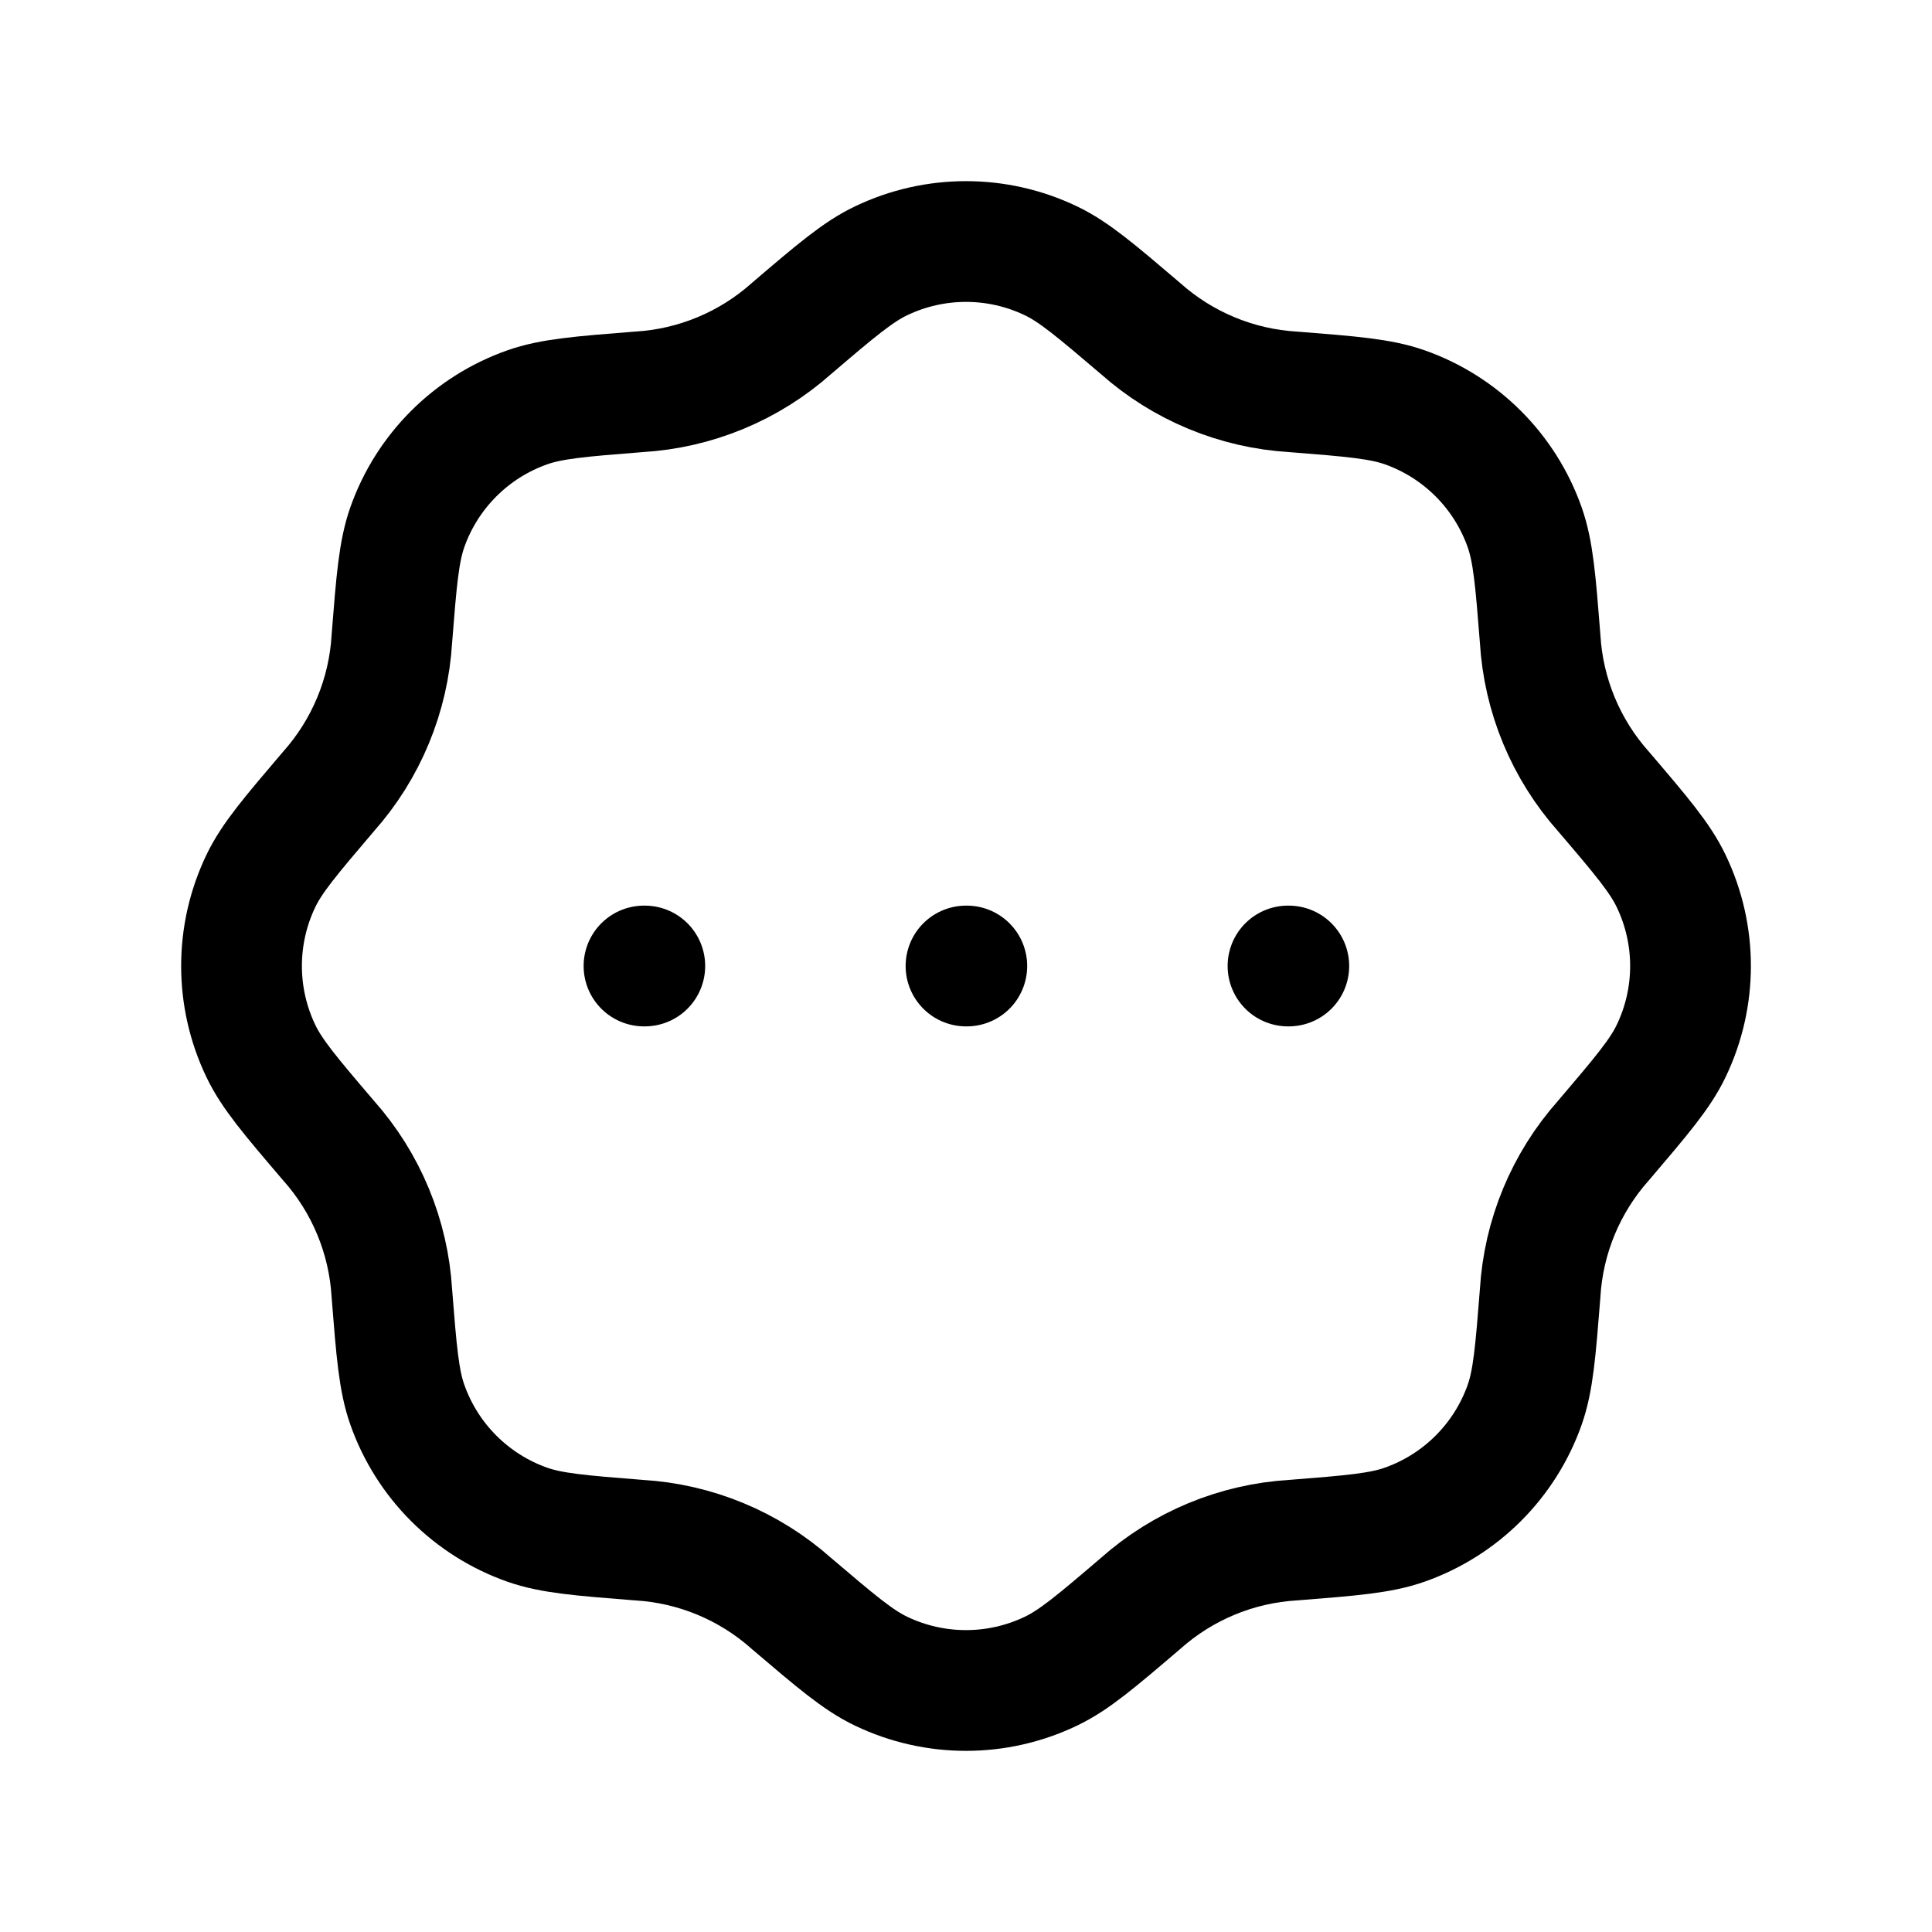
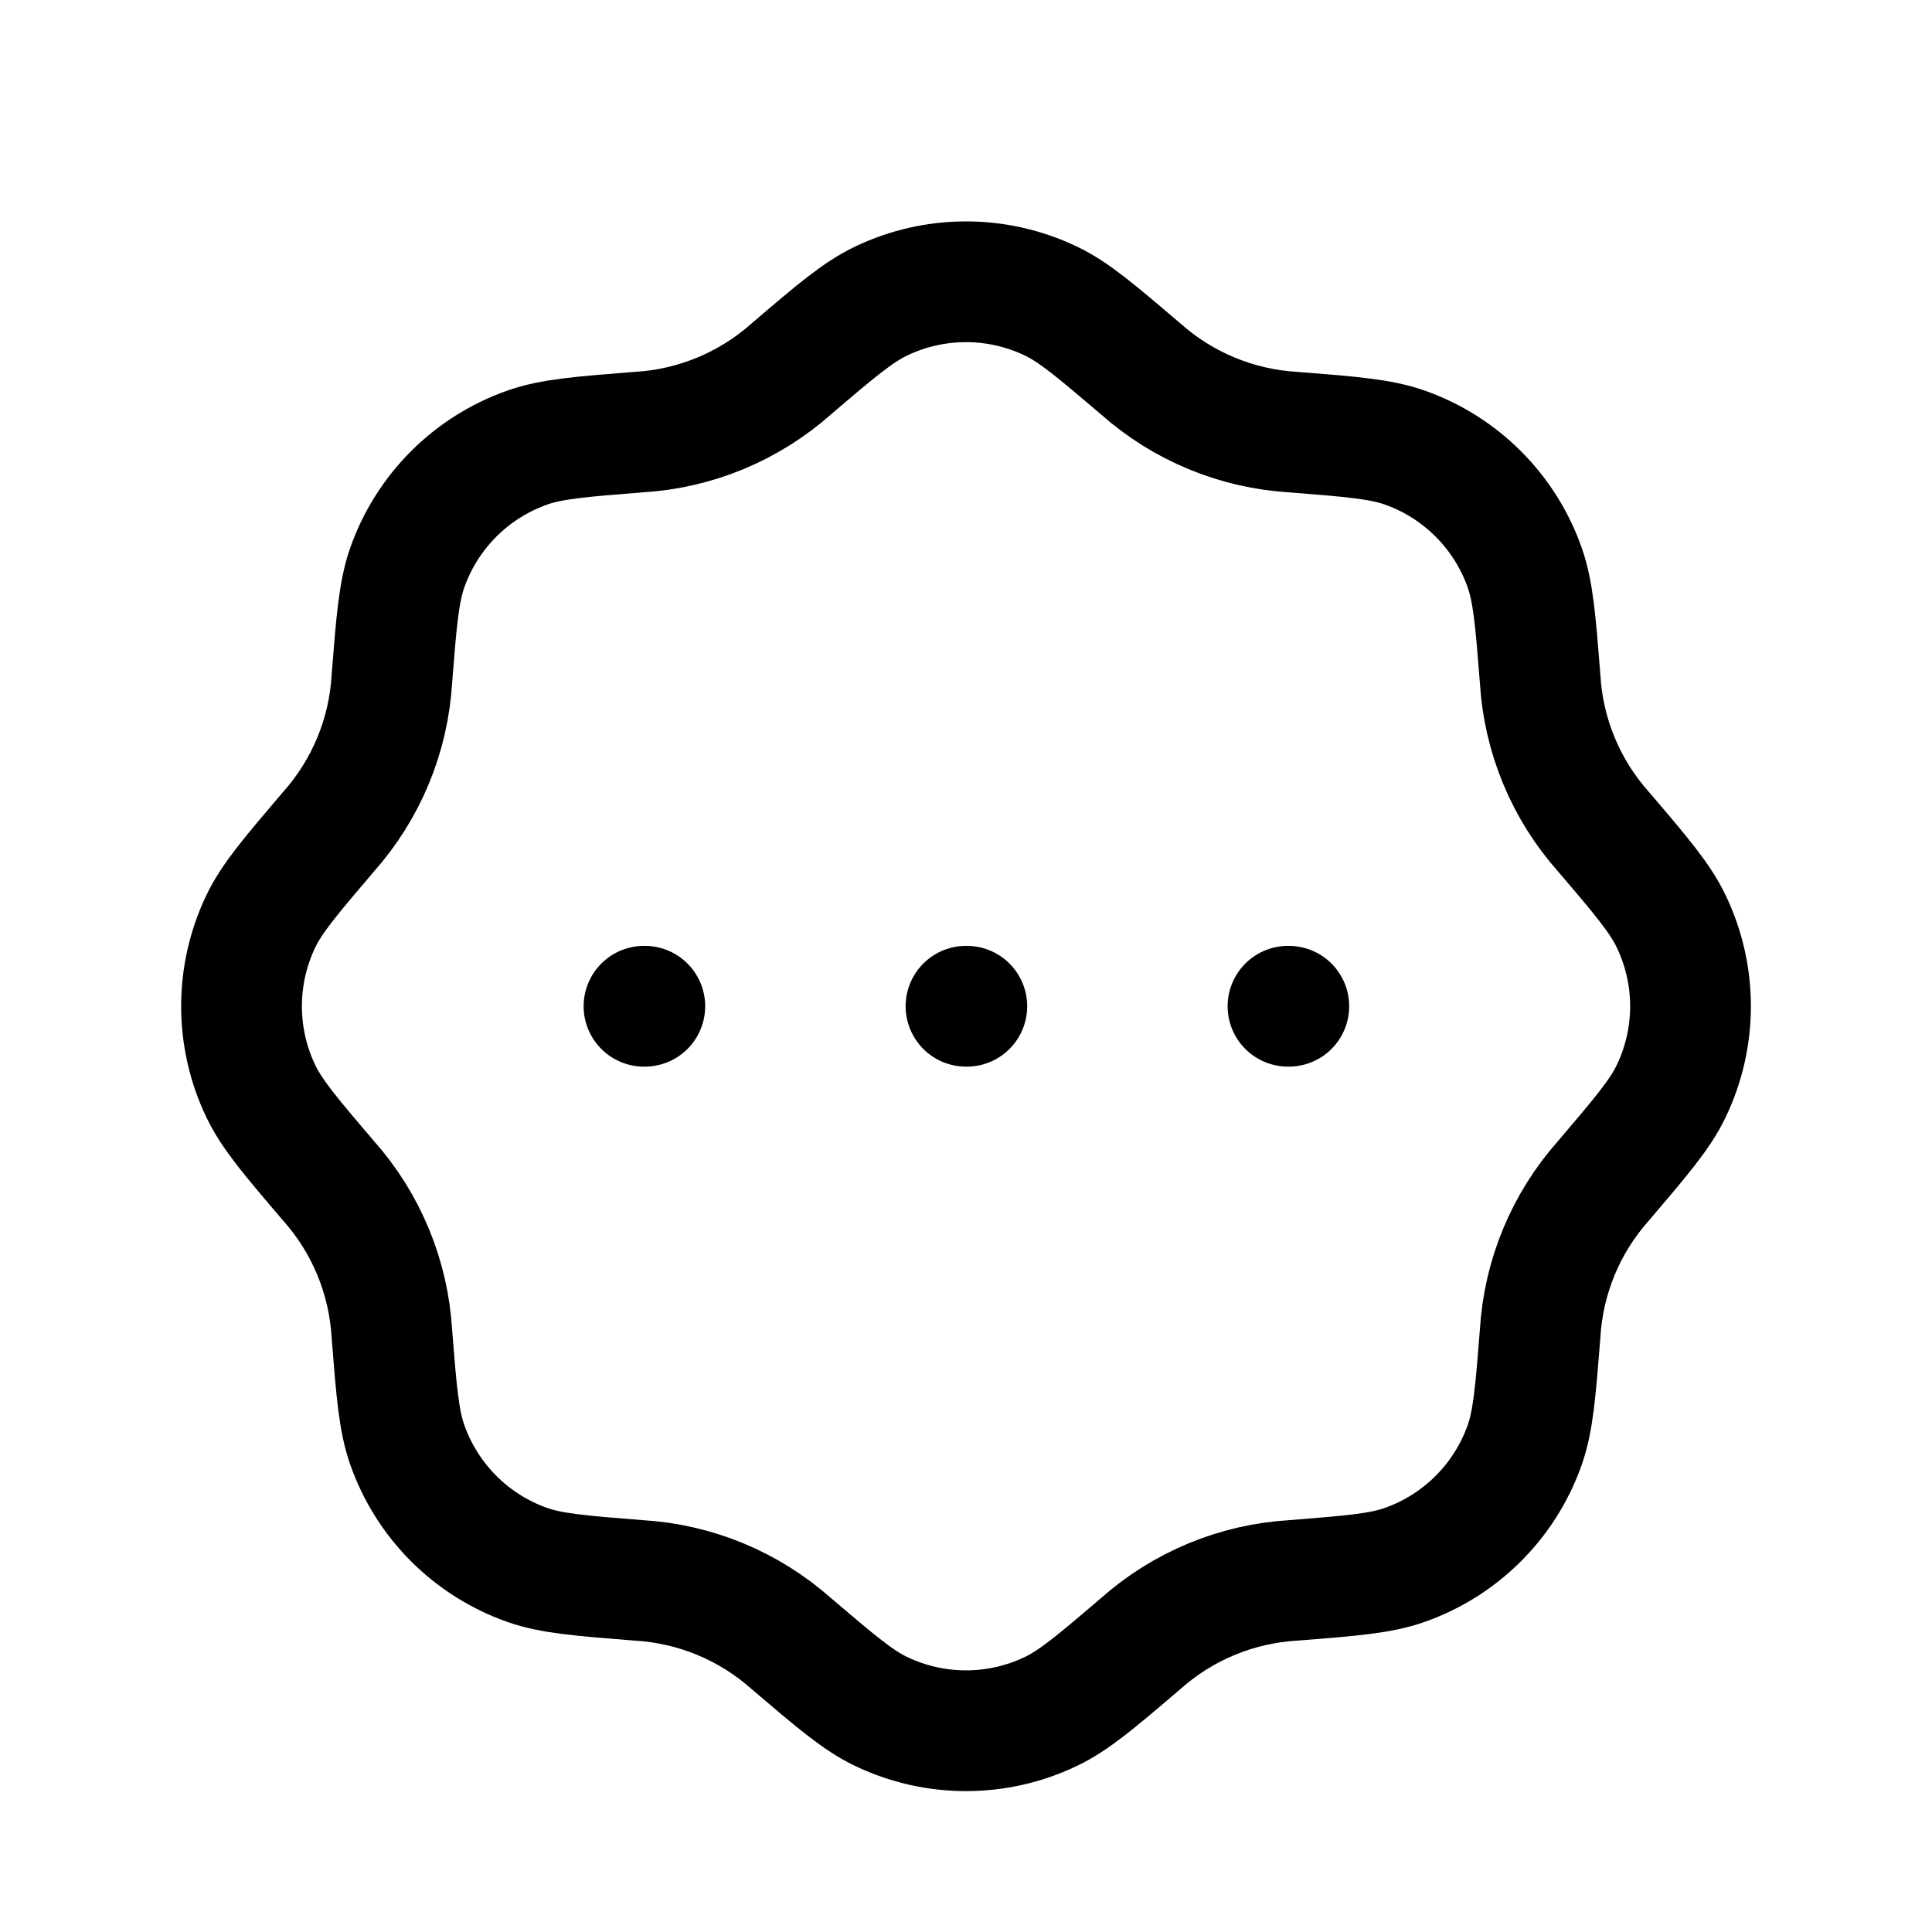
<svg xmlns="http://www.w3.org/2000/svg" width="24" height="24" fill="none" viewBox="0 0 24 24" stroke-width="1.5" stroke-linecap="round" stroke-linejoin="round" stroke="currentColor">
-   <path d="M8 12h.01M12 12h.01M16 12h.01M9.833 4.08c.55-.47.826-.704 1.114-.841a2.442 2.442 0 0 1 2.106 0c.288.137.563.372 1.114.841a3.132 3.132 0 0 0 1.9.788c.722.057 1.083.086 1.384.192a2.442 2.442 0 0 1 1.489 1.49c.106.3.135.66.192 1.382a3.13 3.13 0 0 0 .788 1.901c.47.55.704.826.841 1.114.319.666.319 1.44 0 2.106-.137.288-.372.563-.841 1.114a3.13 3.13 0 0 0-.788 1.9c-.057.722-.086 1.083-.192 1.384a2.442 2.442 0 0 1-1.49 1.489c-.3.106-.66.135-1.382.192a3.131 3.131 0 0 0-1.901.788c-.55.47-.826.704-1.114.841a2.441 2.441 0 0 1-2.106 0c-.288-.137-.563-.372-1.114-.841a3.13 3.13 0 0 0-1.9-.788c-.722-.057-1.083-.086-1.384-.192a2.442 2.442 0 0 1-1.489-1.49c-.106-.3-.135-.66-.192-1.382a3.132 3.132 0 0 0-.788-1.901c-.47-.55-.704-.826-.841-1.114a2.442 2.442 0 0 1 0-2.106c.137-.288.372-.563.841-1.114a3.131 3.131 0 0 0 .788-1.9c.057-.722.086-1.083.192-1.384A2.442 2.442 0 0 1 6.55 5.06c.3-.106.66-.135 1.382-.192a3.131 3.131 0 0 0 1.901-.788Z" />
+   <path d="M8 12.5h.01m3.99 0h.01m3.99 0h.01M9.833 4.58c.55-.47.826-.704 1.114-.841a2.442 2.442 0 0 1 2.106 0c.288.137.563.372 1.114.841a3.132 3.132 0 0 0 1.9.788c.722.057 1.083.086 1.384.192a2.442 2.442 0 0 1 1.489 1.49c.106.3.135.66.192 1.382a3.13 3.13 0 0 0 .788 1.901c.47.55.704.826.841 1.114.319.666.319 1.44 0 2.106-.137.288-.372.563-.841 1.114a3.13 3.13 0 0 0-.788 1.9c-.057.722-.086 1.083-.192 1.384a2.442 2.442 0 0 1-1.49 1.489c-.3.106-.66.135-1.382.192a3.131 3.131 0 0 0-1.901.788c-.55.47-.826.704-1.114.841a2.441 2.441 0 0 1-2.106 0c-.288-.137-.563-.372-1.114-.841a3.13 3.13 0 0 0-1.9-.788c-.722-.057-1.083-.086-1.384-.192a2.442 2.442 0 0 1-1.489-1.49c-.106-.3-.135-.66-.192-1.382a3.132 3.132 0 0 0-.788-1.901c-.47-.55-.704-.826-.841-1.114a2.442 2.442 0 0 1 0-2.106c.137-.288.372-.563.841-1.114a3.131 3.131 0 0 0 .788-1.9c.057-.722.086-1.083.192-1.384A2.442 2.442 0 0 1 6.55 5.56c.3-.106.66-.135 1.382-.192a3.131 3.131 0 0 0 1.901-.788Z" />
</svg>
